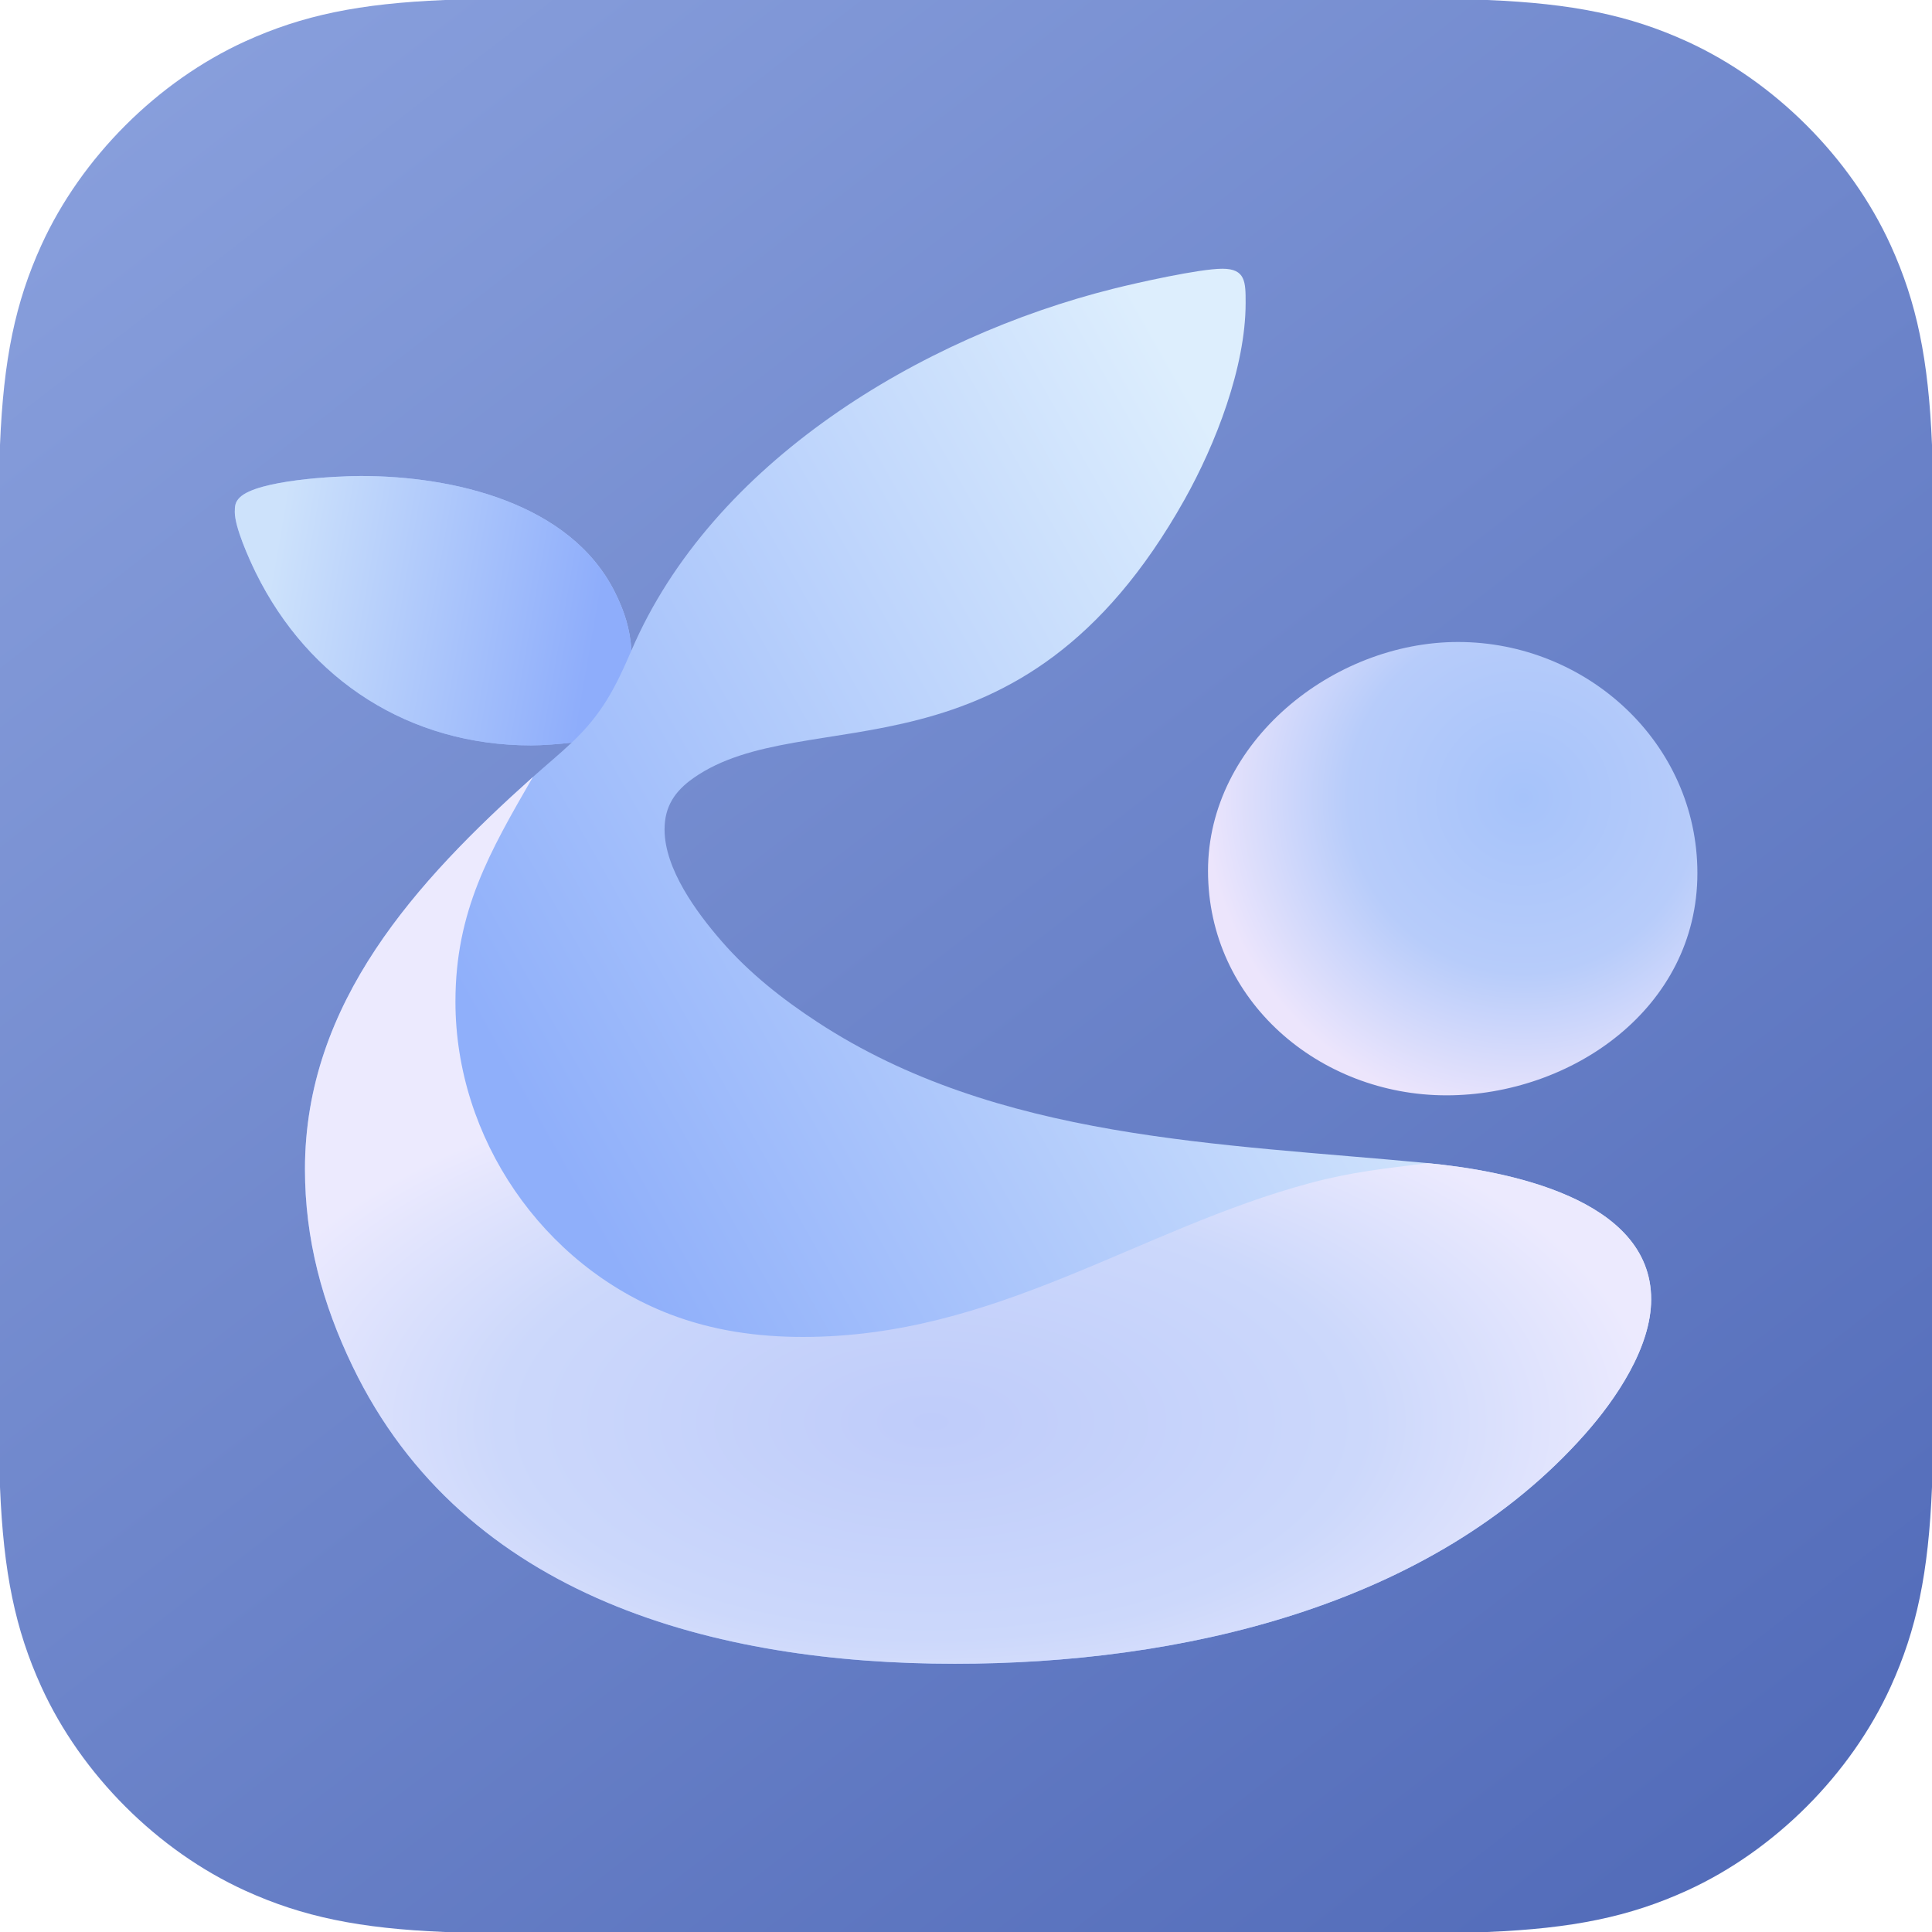
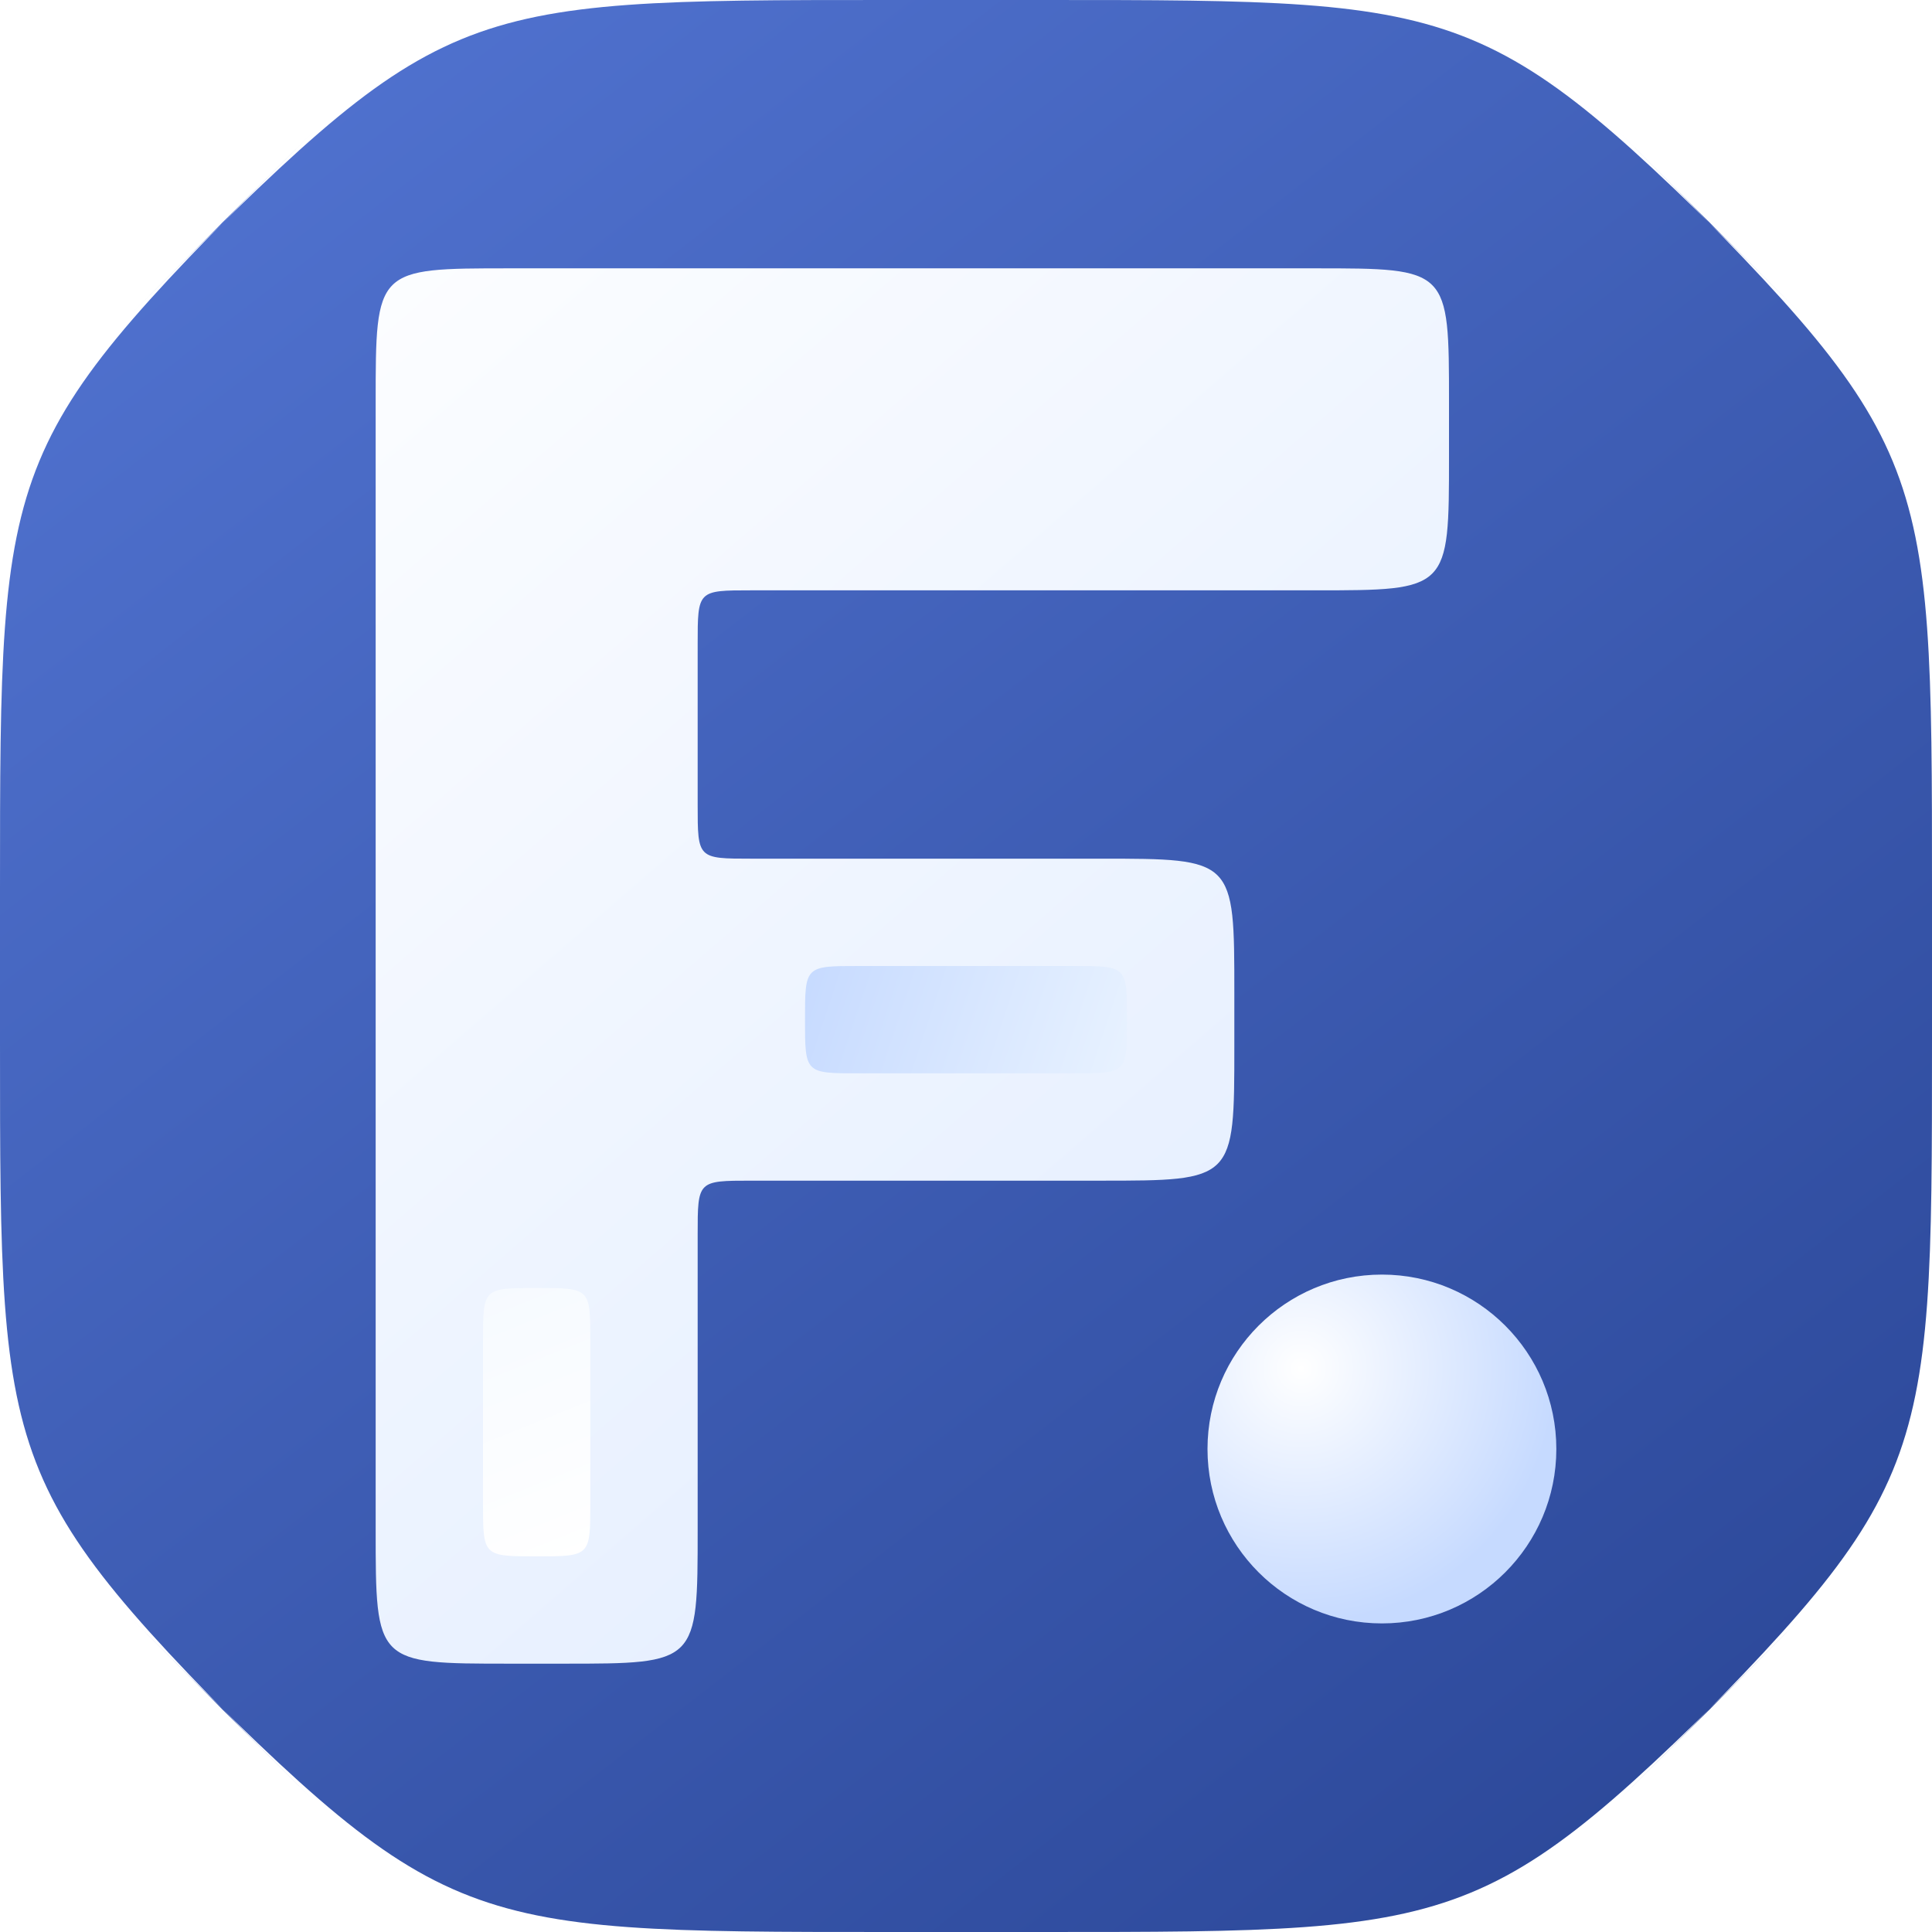
<svg xmlns="http://www.w3.org/2000/svg" viewBox="18 18 72 72">
  <defs>
    <linearGradient id="tile-bg" gradientUnits="userSpaceOnUse" x1="7.57" y1="-5.87" x2="100.43" y2="113.87">
-       <stop offset="0" stop-color="#9AB0E8" />
-       <stop offset="1" stop-color="#405AAD" />
+       <stop offset="0" stop-color="#5E82E4" />
+       <stop offset="1" stop-color="#1E3884" />
    </linearGradient>
-     <linearGradient id="tail" gradientUnits="userSpaceOnUse" x1="36.3" y1="57" x2="66.5" y2="40">
-       <stop offset="0" stop-color="#8FAFFA" />
-       <stop offset="1" stop-color="#DDEEFD" />
+     <linearGradient id="tail" gradientUnits="userSpaceOnUse" x1="26" y1="24" x2="78" y2="84">
+       <stop offset="0" stop-color="#FFFFFF" />
+       <stop offset="1" stop-color="#DCE9FF" />
    </linearGradient>
-     <linearGradient id="fin" gradientUnits="userSpaceOnUse" x1="40.2" y1="41.5" x2="28.1" y2="39.4">
-       <stop offset="0" stop-color="#8EADFB" />
-       <stop offset="1" stop-color="#CDE2FB" />
+     <linearGradient id="fin" gradientUnits="userSpaceOnUse" x1="36" y1="66" x2="40" y2="76">
+       <stop offset="0" stop-color="#F6FAFF" />
+       <stop offset="1" stop-color="#FFFFFF" />
    </linearGradient>
-     <radialGradient id="belly" gradientUnits="userSpaceOnUse" cx="0" cy="0" r="1" gradientTransform="matrix(27 0 0 13.5 52.7 71)">
-       <stop offset="0" stop-color="#BFCCFA" />
-       <stop offset="0.6" stop-color="#CCD8FB" />
-       <stop offset="1" stop-color="#ECEAFE" />
-     </radialGradient>
-     <radialGradient id="bubble" gradientUnits="userSpaceOnUse" cx="74.773" cy="47.737" r="11.858">
-       <stop offset="0" stop-color="#A6C3FA" />
-       <stop offset="0.55" stop-color="#B7CCFA" />
-       <stop offset="1" stop-color="#ECE5FC" />
+     <linearGradient id="belly" gradientUnits="userSpaceOnUse" x1="48" y1="54" x2="60" y2="58">
+       <stop offset="0" stop-color="#C6DAFF" />
+       <stop offset="1" stop-color="#E8F2FF" />
+     </linearGradient>
+     <radialGradient id="bubble" gradientUnits="userSpaceOnUse" cx="66.5" cy="69" r="9.5">
+       <stop offset="0" stop-color="#FFFFFF" />
+       <stop offset="1" stop-color="#C6DAFF" />
    </radialGradient>
  </defs>
-   <path id="tile" fill="url(#tile-bg)" d="M34.58 18C31.39 18.13 29.27 18.57 27.14 19.54C23.87 21.03 21.03 23.87 19.54 27.14C18.57 29.27 18.13 31.39 18 34.58C18 34.58 18 73.42 18 73.42C18.13 76.61 18.57 78.73 19.54 80.86C21.03 84.13 23.87 86.97 27.14 88.46C29.27 89.43 31.39 89.87 34.58 90C34.58 90 73.42 90 73.42 90C76.61 89.87 78.73 89.43 80.86 88.46C84.13 86.97 86.97 84.13 88.46 80.86C89.43 78.73 89.87 76.61 90 73.42C90 73.42 90 34.58 90 34.58C89.87 31.39 89.43 29.27 88.46 27.14C86.97 23.87 84.13 21.03 80.86 19.54C78.73 18.57 76.61 18.13 73.42 18C73.42 18 34.58 18 34.58 18Z" />
-   <path id="body" fill="url(#tail)" d="M41.533 42.237C44.542 35.225 52.318 30.559 59.471 28.765C60.371 28.538 62.707 28.015 63.555 28.015C64.422 28.015 64.421 28.514 64.421 29.29C64.421 31.68 63.303 34.553 62.143 36.621C55.998 47.579 48.019 44.056 43.838 46.999C43.15 47.483 42.766 48.054 42.766 48.912C42.766 50.39 43.965 52.011 44.897 53.082C45.928 54.267 47.16 55.238 48.469 56.094C55.176 60.483 63.472 60.609 71.206 61.347C74.082 61.621 79.534 62.636 79.534 66.422C79.534 68.215 78.222 70.141 77.075 71.438C71.344 77.92 61.895 80.004 53.58 80.004C44.713 80.004 35.314 77.576 31.142 68.924C30.012 66.582 29.365 64.181 29.365 61.571C29.365 55.356 33.535 50.83 37.86 46.956C38.345 46.522 38.831 46.123 39.305 45.676C38.855 45.728 38.235 45.778 37.786 45.778C33.274 45.778 29.511 43.364 27.53 39.337C27.273 38.812 26.75 37.645 26.75 37.084C26.75 36.858 26.762 36.709 26.938 36.537C27.598 35.893 30.489 35.739 31.449 35.739C34.863 35.739 39.247 36.73 40.913 40.064C41.275 40.789 41.476 41.422 41.533 42.237Z" />
-   <path id="fin-layer" fill="url(#fin)" d="M39.305 45.676C38.855 45.728 38.235 45.778 37.786 45.778C33.274 45.778 29.511 43.364 27.53 39.337C27.273 38.812 26.75 37.645 26.75 37.084C26.75 36.858 26.762 36.709 26.938 36.537C27.598 35.893 30.489 35.739 31.449 35.739C34.863 35.739 39.247 36.73 40.913 40.064C41.275 40.789 41.476 41.422 41.533 42.237C40.939 43.623 40.431 44.616 39.305 45.676Z" />
-   <path id="belly-layer" fill="url(#belly)" d="M71.206 61.347C74.082 61.621 79.534 62.636 79.534 66.422C79.534 68.215 78.222 70.141 77.075 71.438C71.344 77.92 61.895 80.004 53.58 80.004C44.713 80.004 35.314 77.576 31.142 68.924C30.012 66.582 29.365 64.181 29.365 61.571C29.365 55.356 33.535 50.83 37.86 46.956C36.25 49.744 34.973 51.951 34.973 55.33C34.973 60.404 38.211 65.143 42.955 66.973C44.549 67.587 46.222 67.824 47.922 67.824C55.125 67.824 60.394 63.817 66.806 62.094C68.398 61.666 69.588 61.553 71.206 61.347Z" />
-   <path id="bubble-layer" fill="url(#bubble)" d="M72.336 41.925C77.122 41.925 81.257 45.674 81.257 50.54C81.257 55.583 76.554 58.82 71.902 58.82C67.179 58.82 63.019 55.302 63.019 50.453C63.019 45.66 67.675 41.925 72.336 41.925Z" />
+   <path id="tile" fill="url(#tile-bg)" d="M29.724 22.856C27.435 25.145 25.145 27.435 22.856 29.724C34.58 18 34.58 18 51.16 18C53.053 18 54.947 18 56.84 18C73.42 18 73.42 18 85.144 29.724C82.855 27.435 80.565 25.145 78.276 22.856C90 34.58 90 34.58 90 51.16C90 53.053 90 54.947 90 56.84C90 73.42 90 73.42 78.276 85.144C80.565 82.855 82.855 80.565 85.144 78.276C73.42 90 73.42 90 56.84 90C54.947 90 53.053 90 51.16 90C34.58 90 34.58 90 22.856 78.276C25.145 80.565 27.435 82.855 29.724 85.144C18 73.42 18 73.42 18 56.84C18 54.947 18 53.053 18 51.16C18 34.58 18 34.58 29.724 22.856Z" />
+   <path id="body" fill="url(#tail)" d="M32 75C32 61 32 47 32 33C32 28 32 28 37 28C47 28 57 28 67 28C72 28 72 28 72 33C72 33.667 72 34.333 72 35C72 40 72 40 67 40C60 40 53 40 46 40C44 40 44 40 44 42C44 44 44 46 44 48C44 50 44 50 46 50C50.333 50 54.667 50 59 50C64 50 64 50 64 55C64 55.667 64 56.333 64 57C64 62 64 62 59 62C54.667 62 50.333 62 46 62C44 62 44 62 44 64C44 67.667 44 71.333 44 75C44 80 44 80 39 80C38.333 80 37.667 80 37 80C32 80 32 80 32 75Z" />
+   <path id="fin-layer" fill="url(#fin)" d="M36 74C36 72 36 70 36 68C36 66 36 66 38 66C40 66 40 66 40 68C40 70 40 72 40 74C40 76 40 76 38 76C36 76 36 76 36 74Z" />
+   <path id="belly-layer" fill="url(#belly)" d="M48 56C48 54 48 54 50 54C52.667 54 55.333 54 58 54C60 54 60 54 60 56C60 58 60 58 58 58C55.333 58 52.667 58 50 58C48 58 48 58 48 56Z" />
+   <path id="bubble-layer" fill="url(#bubble)" d="M63 72C63 68.41 65.91 65.5 69.5 65.5C73.09 65.5 76 68.41 76 72C76 75.59 73.09 78.5 69.5 78.5C65.91 78.5 63 75.59 63 72Z" />
</svg>
